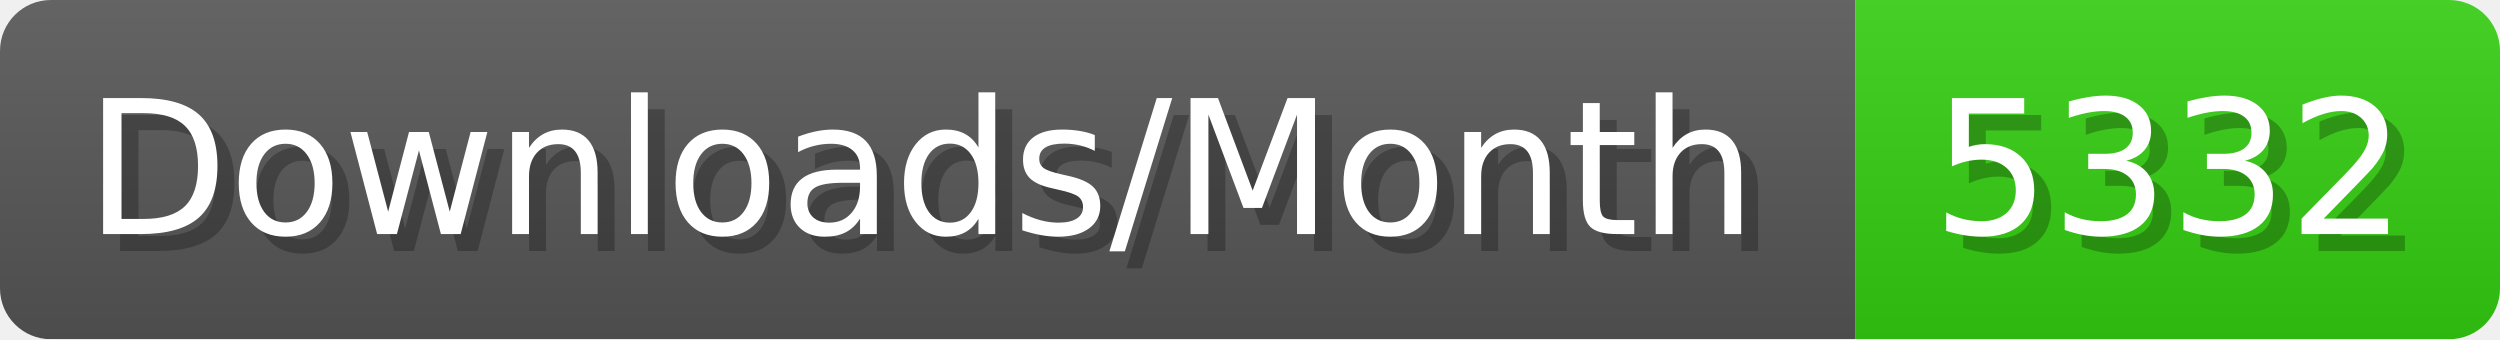
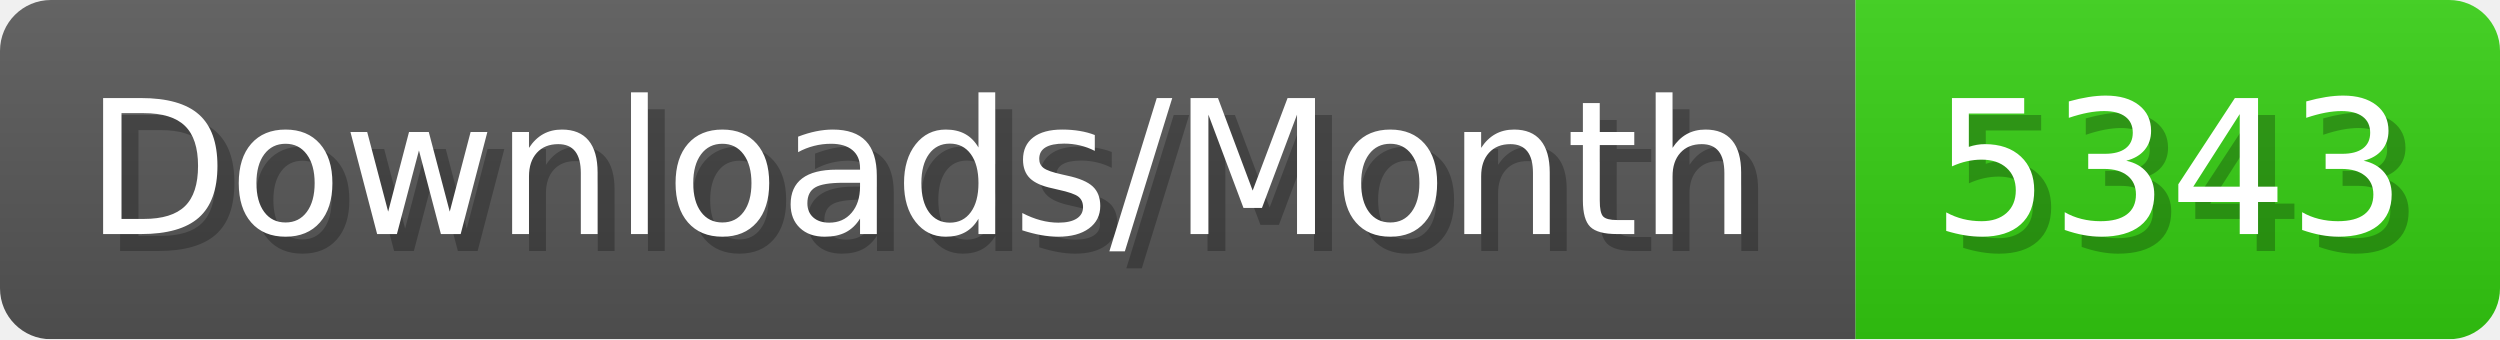
- <svg xmlns="http://www.w3.org/2000/svg" width="147.4" height="20" viewBox="0 0 1474 200" role="img" aria-label="Downloads/Month: 5332">
+ <svg xmlns="http://www.w3.org/2000/svg" width="147.4" height="20" viewBox="0 0 1474 200" role="img" aria-label="Downloads/Month: 5343">
  <linearGradient id="YlXUI" x2="0" y2="100%">
    <stop offset="0" stop-opacity=".1" stop-color="#EEE" />
    <stop offset="1" stop-opacity=".1" />
  </linearGradient>
  <mask id="JHhop">
    <rect width="1474" height="200" rx="30" fill="#FFF" />
  </mask>
  <g mask="url(#JHhop)">
    <rect width="1094" height="200" fill="#555" />
    <rect width="380" height="200" fill="#3C1" x="1094" />
    <rect width="1474" height="200" fill="url(#YlXUI)" />
  </g>
  <g aria-hidden="true" fill="#fff" text-anchor="start" font-family="Verdana,DejaVu Sans,sans-serif" font-size="110">
    <text x="60" y="148" textLength="994" fill="#000" opacity="0.25">Downloads/Month</text>
    <text x="50" y="138" textLength="994">Downloads/Month</text>
-     <text x="1149" y="148" textLength="280" fill="#000" opacity="0.25">5332</text>
-     <text x="1139" y="138" textLength="280">5332</text>
+     <text x="1149" y="148" textLength="280" fill="#000" opacity="0.25">5343</text>
+     <text x="1139" y="138" textLength="280">5343</text>
  </g>
</svg>
